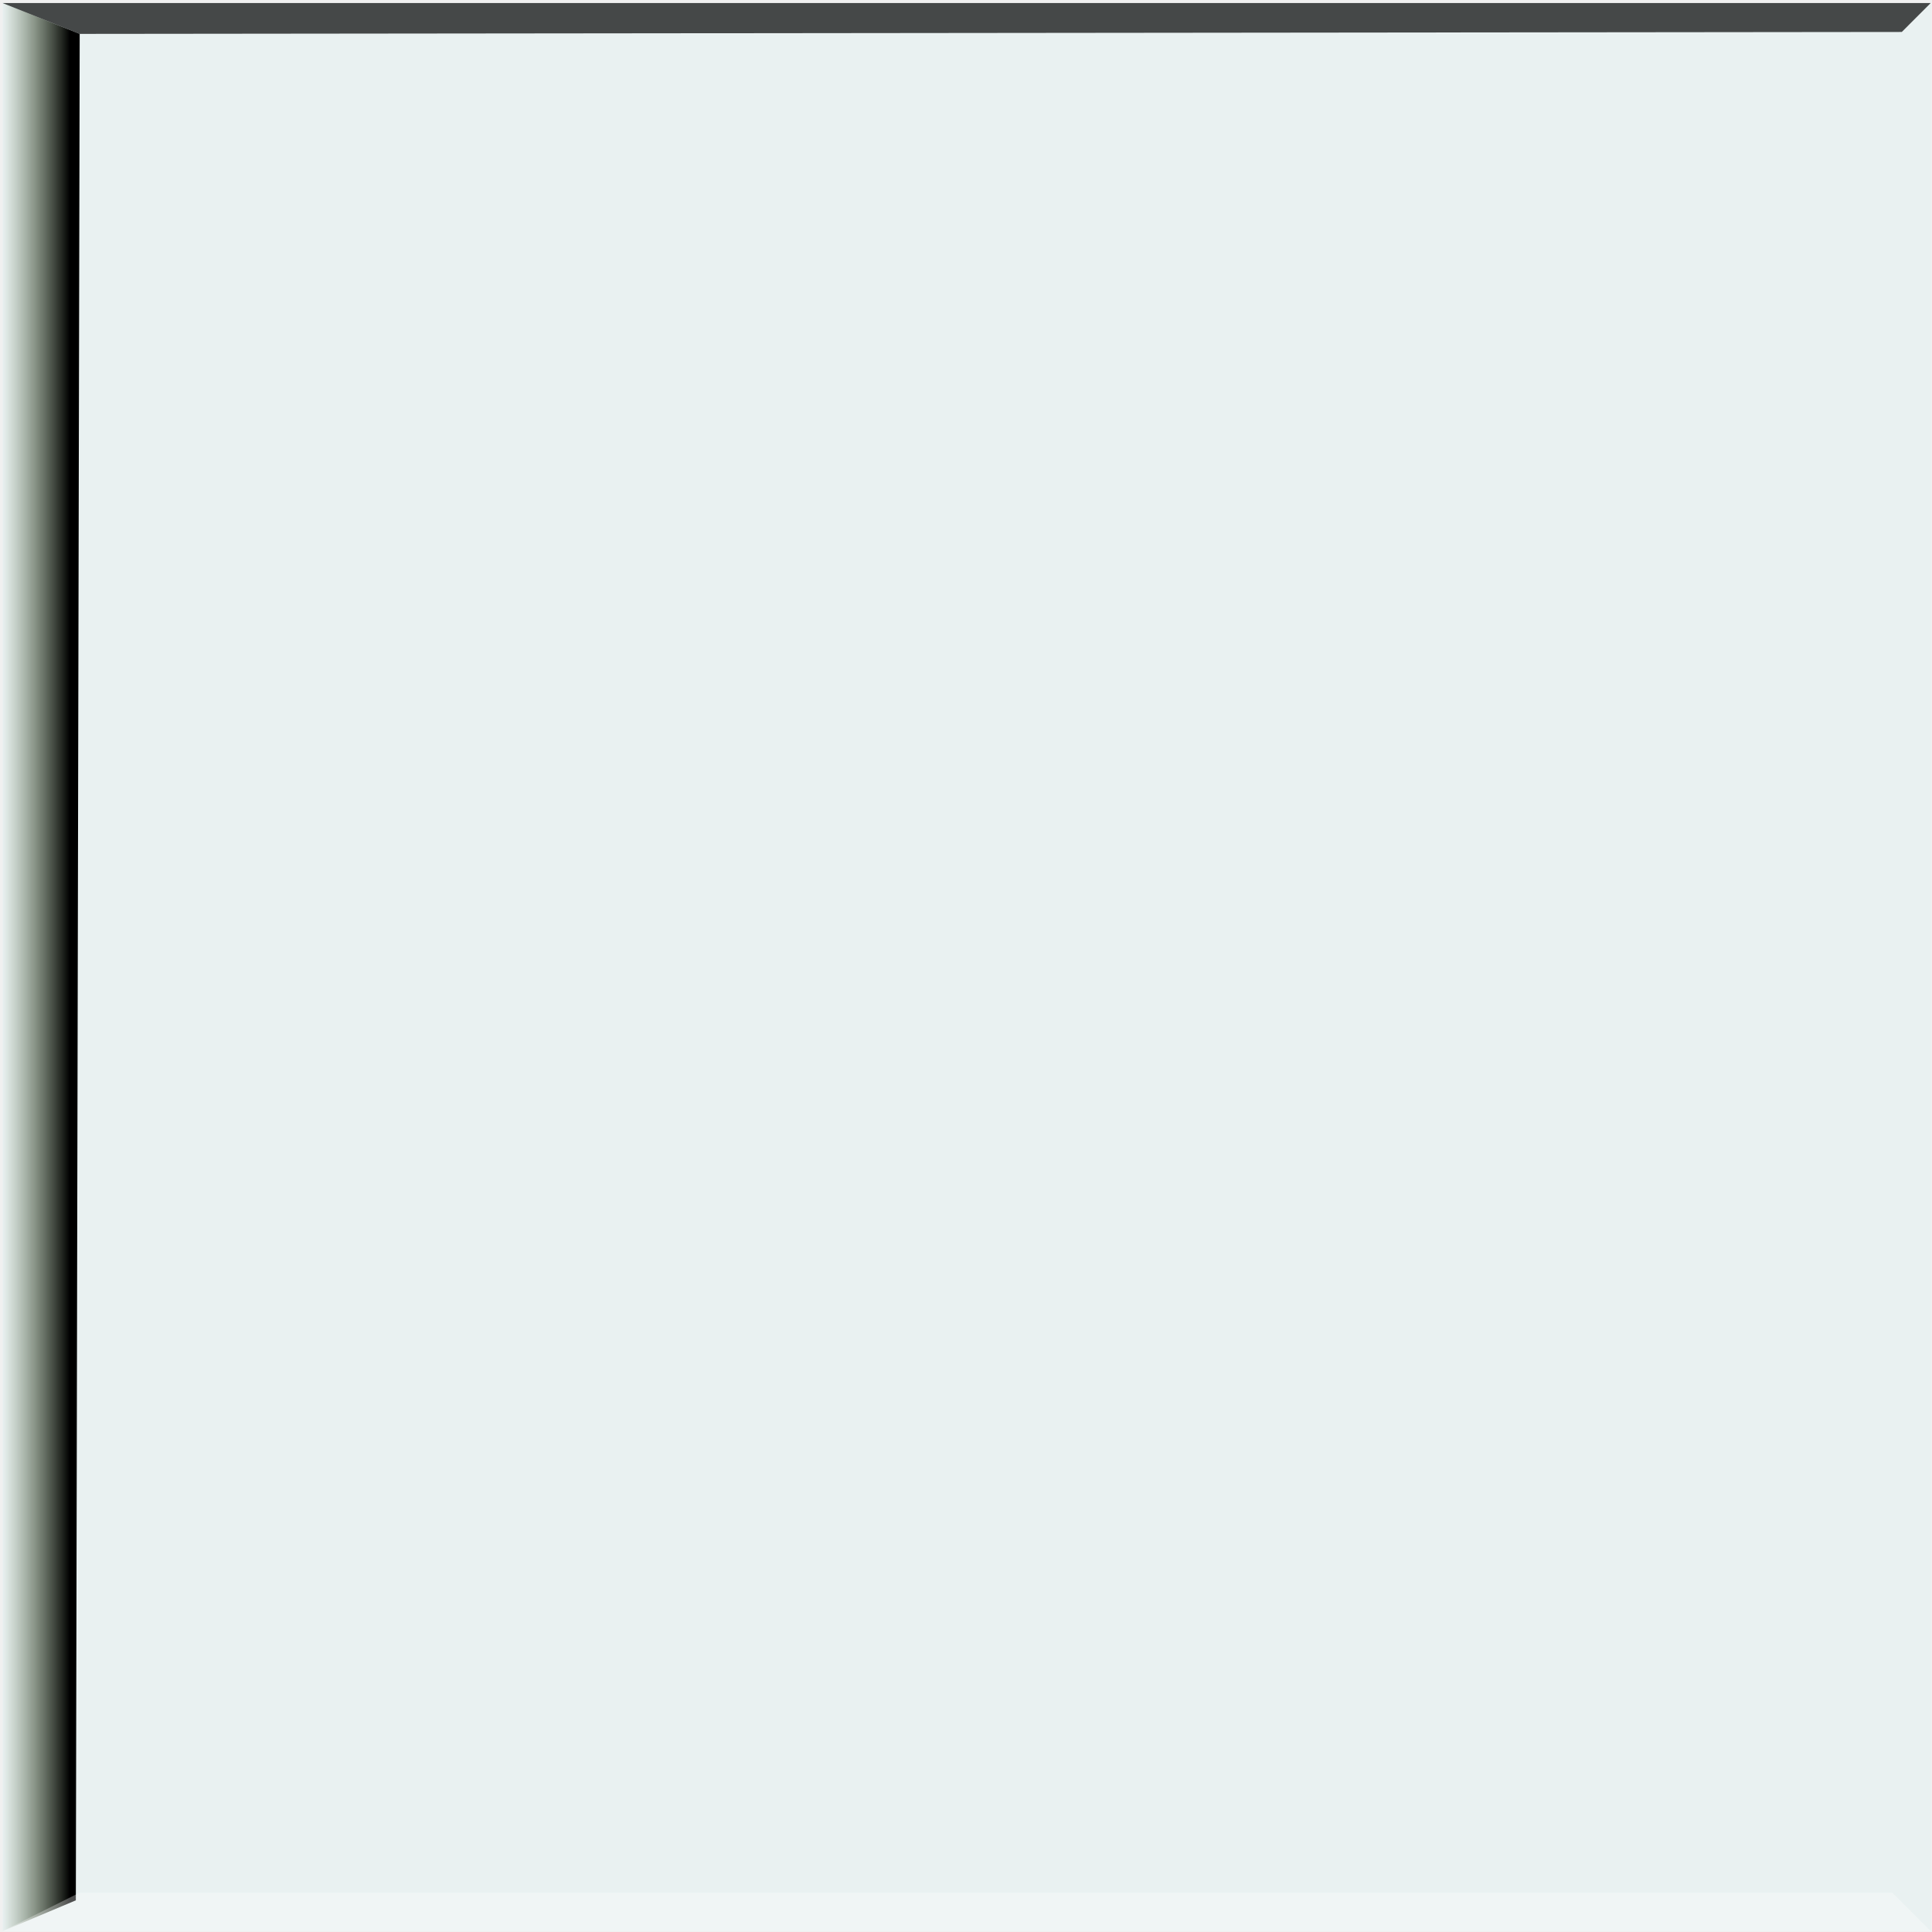
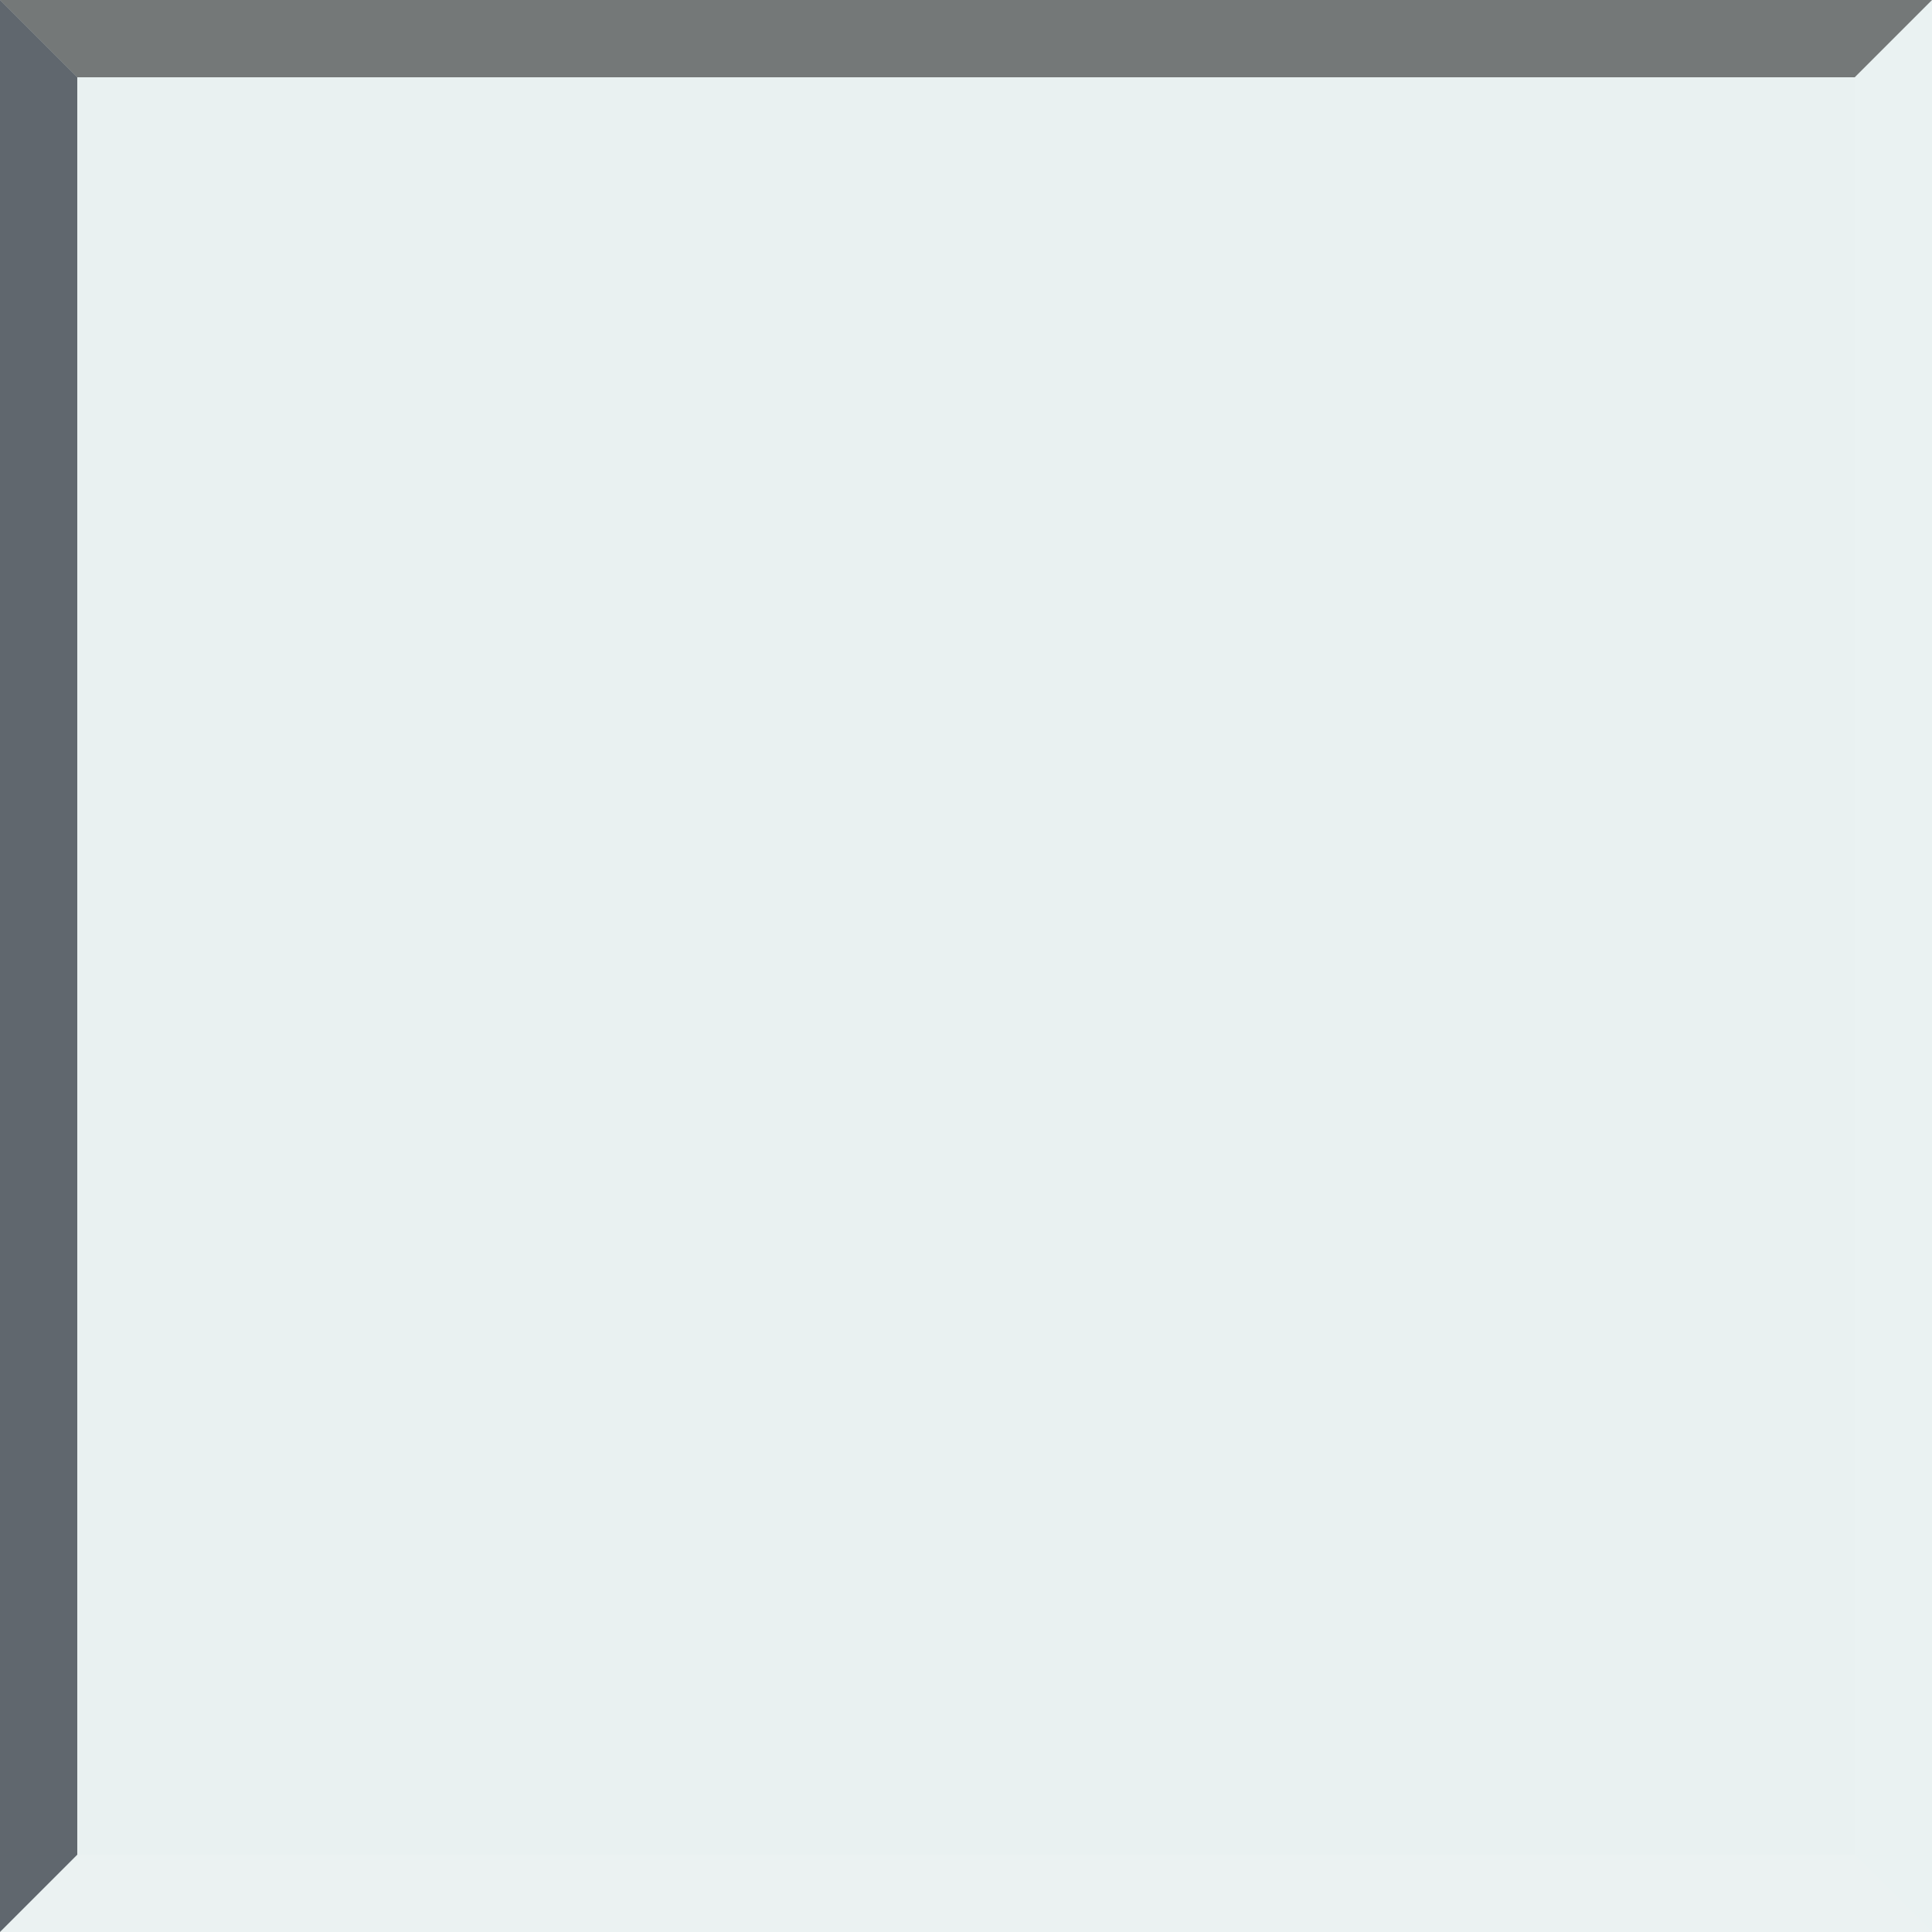
- <svg xmlns="http://www.w3.org/2000/svg" width="100%" height="100%" viewBox="0 0 501 501" version="1.1" xml:space="preserve" style="fill-rule:evenodd;clip-rule:evenodd;stroke-linejoin:round;stroke-miterlimit:2;">
-   <g transform="matrix(1,0,0,1,-175,-870)">
-     <g id="code-frame" transform="matrix(0.78125,0,0,0.961538,50.6656,640.02)">
+ <svg xmlns="http://www.w3.org/2000/svg" width="100%" height="100%" viewBox="0 0 500 500" version="1.1" xml:space="preserve" style="fill-rule:evenodd;clip-rule:evenodd;stroke-linejoin:round;stroke-miterlimit:2;">
+   <g transform="matrix(1,0,0,1,-53,-800)">
+     <g id="code-frame" transform="matrix(0.78125,0,0,0.961538,-72,569.231)">
      <rect x="160" y="240" width="640" height="520" style="fill:rgb(175,253,250);fill-opacity:0.1;" />
      <clipPath id="_clip1">
        <rect x="160" y="240" width="640" height="520" />
      </clipPath>
      <g clip-path="url(#_clip1)">
-         <g transform="matrix(3.2,0,0,1.86888,-352,-208.532)">
-           <path d="M168,244.452L160,240L360,240L357,244.174L168,244.452Z" style="fill-opacity:0.7;" />
+         <g transform="matrix(1.28,0,0,1.04,147.2,-592)">
+           <path d="M30,820L30,1280L10,1300L10,800L30,820Z" style="fill:rgb(5,13,24);fill-opacity:0.6;" />
        </g>
-         <g transform="matrix(3.2,0,0,2.6,-352,-384)">
-           <path d="M167.6,436.8L160,440L160,240L168,243.2L167.6,436.8Z" style="fill:url(#_Linear2);" />
+         <g transform="matrix(1.28,0,0,1.04,761.6,-592)">
+           <path d="M30,800L30,1300L10,1280L10,820L30,800Z" style="fill:white;fill-opacity:0.05;" />
        </g>
-         <g transform="matrix(1.28,0,0,1.04,-64.852,-665.621)">
-           <path d="M175.666,1370.79L195.666,1360.79L665.666,1360.79L675.666,1370.79L175.666,1370.79Z" style="fill:white;fill-opacity:0.31;" />
+         <g transform="matrix(1.86047,0,0,1.04,130.233,-592)">
+           <path d="M360,800L346.24,820L29.76,820L16,800L360,800Z" style="fill-opacity:0.5;" />
+         </g>
+         <g transform="matrix(1.86047,0,0,1.04,130.233,-92.8)">
+           <path d="M346.24,800L360,820L16,820L29.76,800L346.24,800Z" style="fill:white;fill-opacity:0.1;" />
        </g>
      </g>
    </g>
  </g>
-   <defs>
-     <linearGradient id="_Linear2" x1="0" y1="0" x2="1" y2="0" gradientUnits="userSpaceOnUse" gradientTransform="matrix(7,0,0,7,160,340)">
-       <stop offset="0" style="stop-color:rgb(59,87,38);stop-opacity:0" />
-       <stop offset="1" style="stop-color:black;stop-opacity:1" />
-     </linearGradient>
-   </defs>
</svg>
